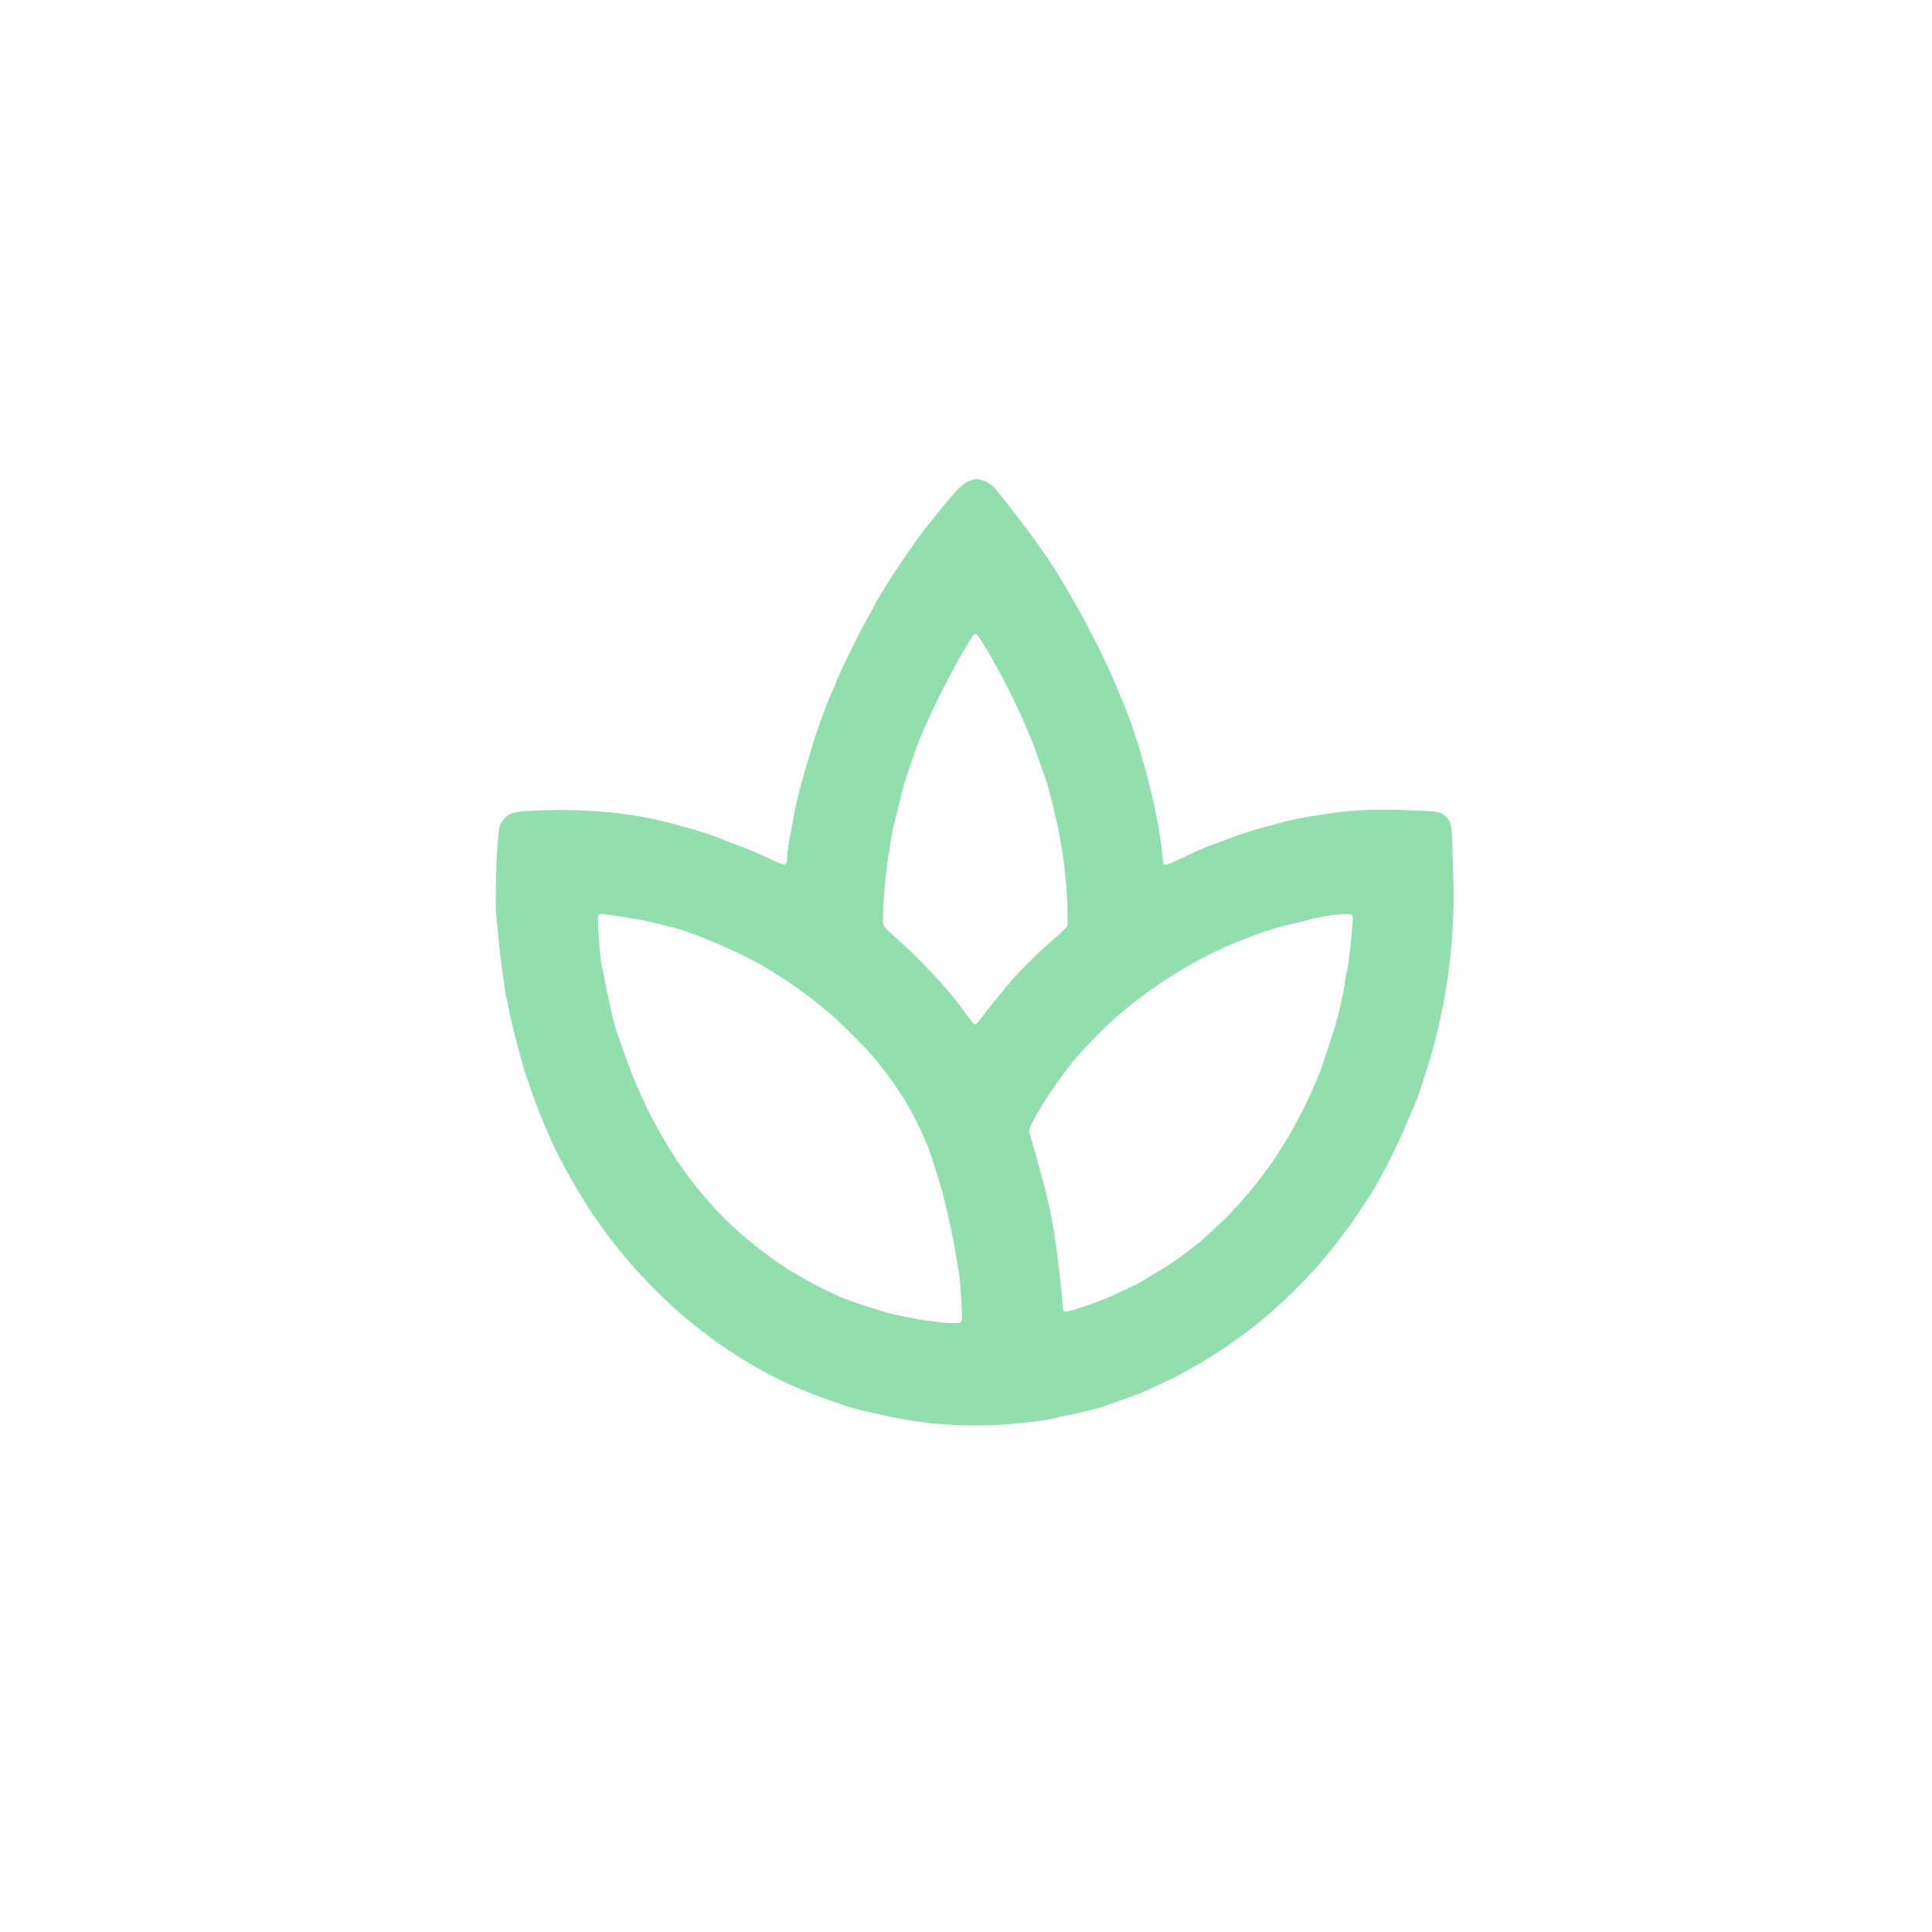
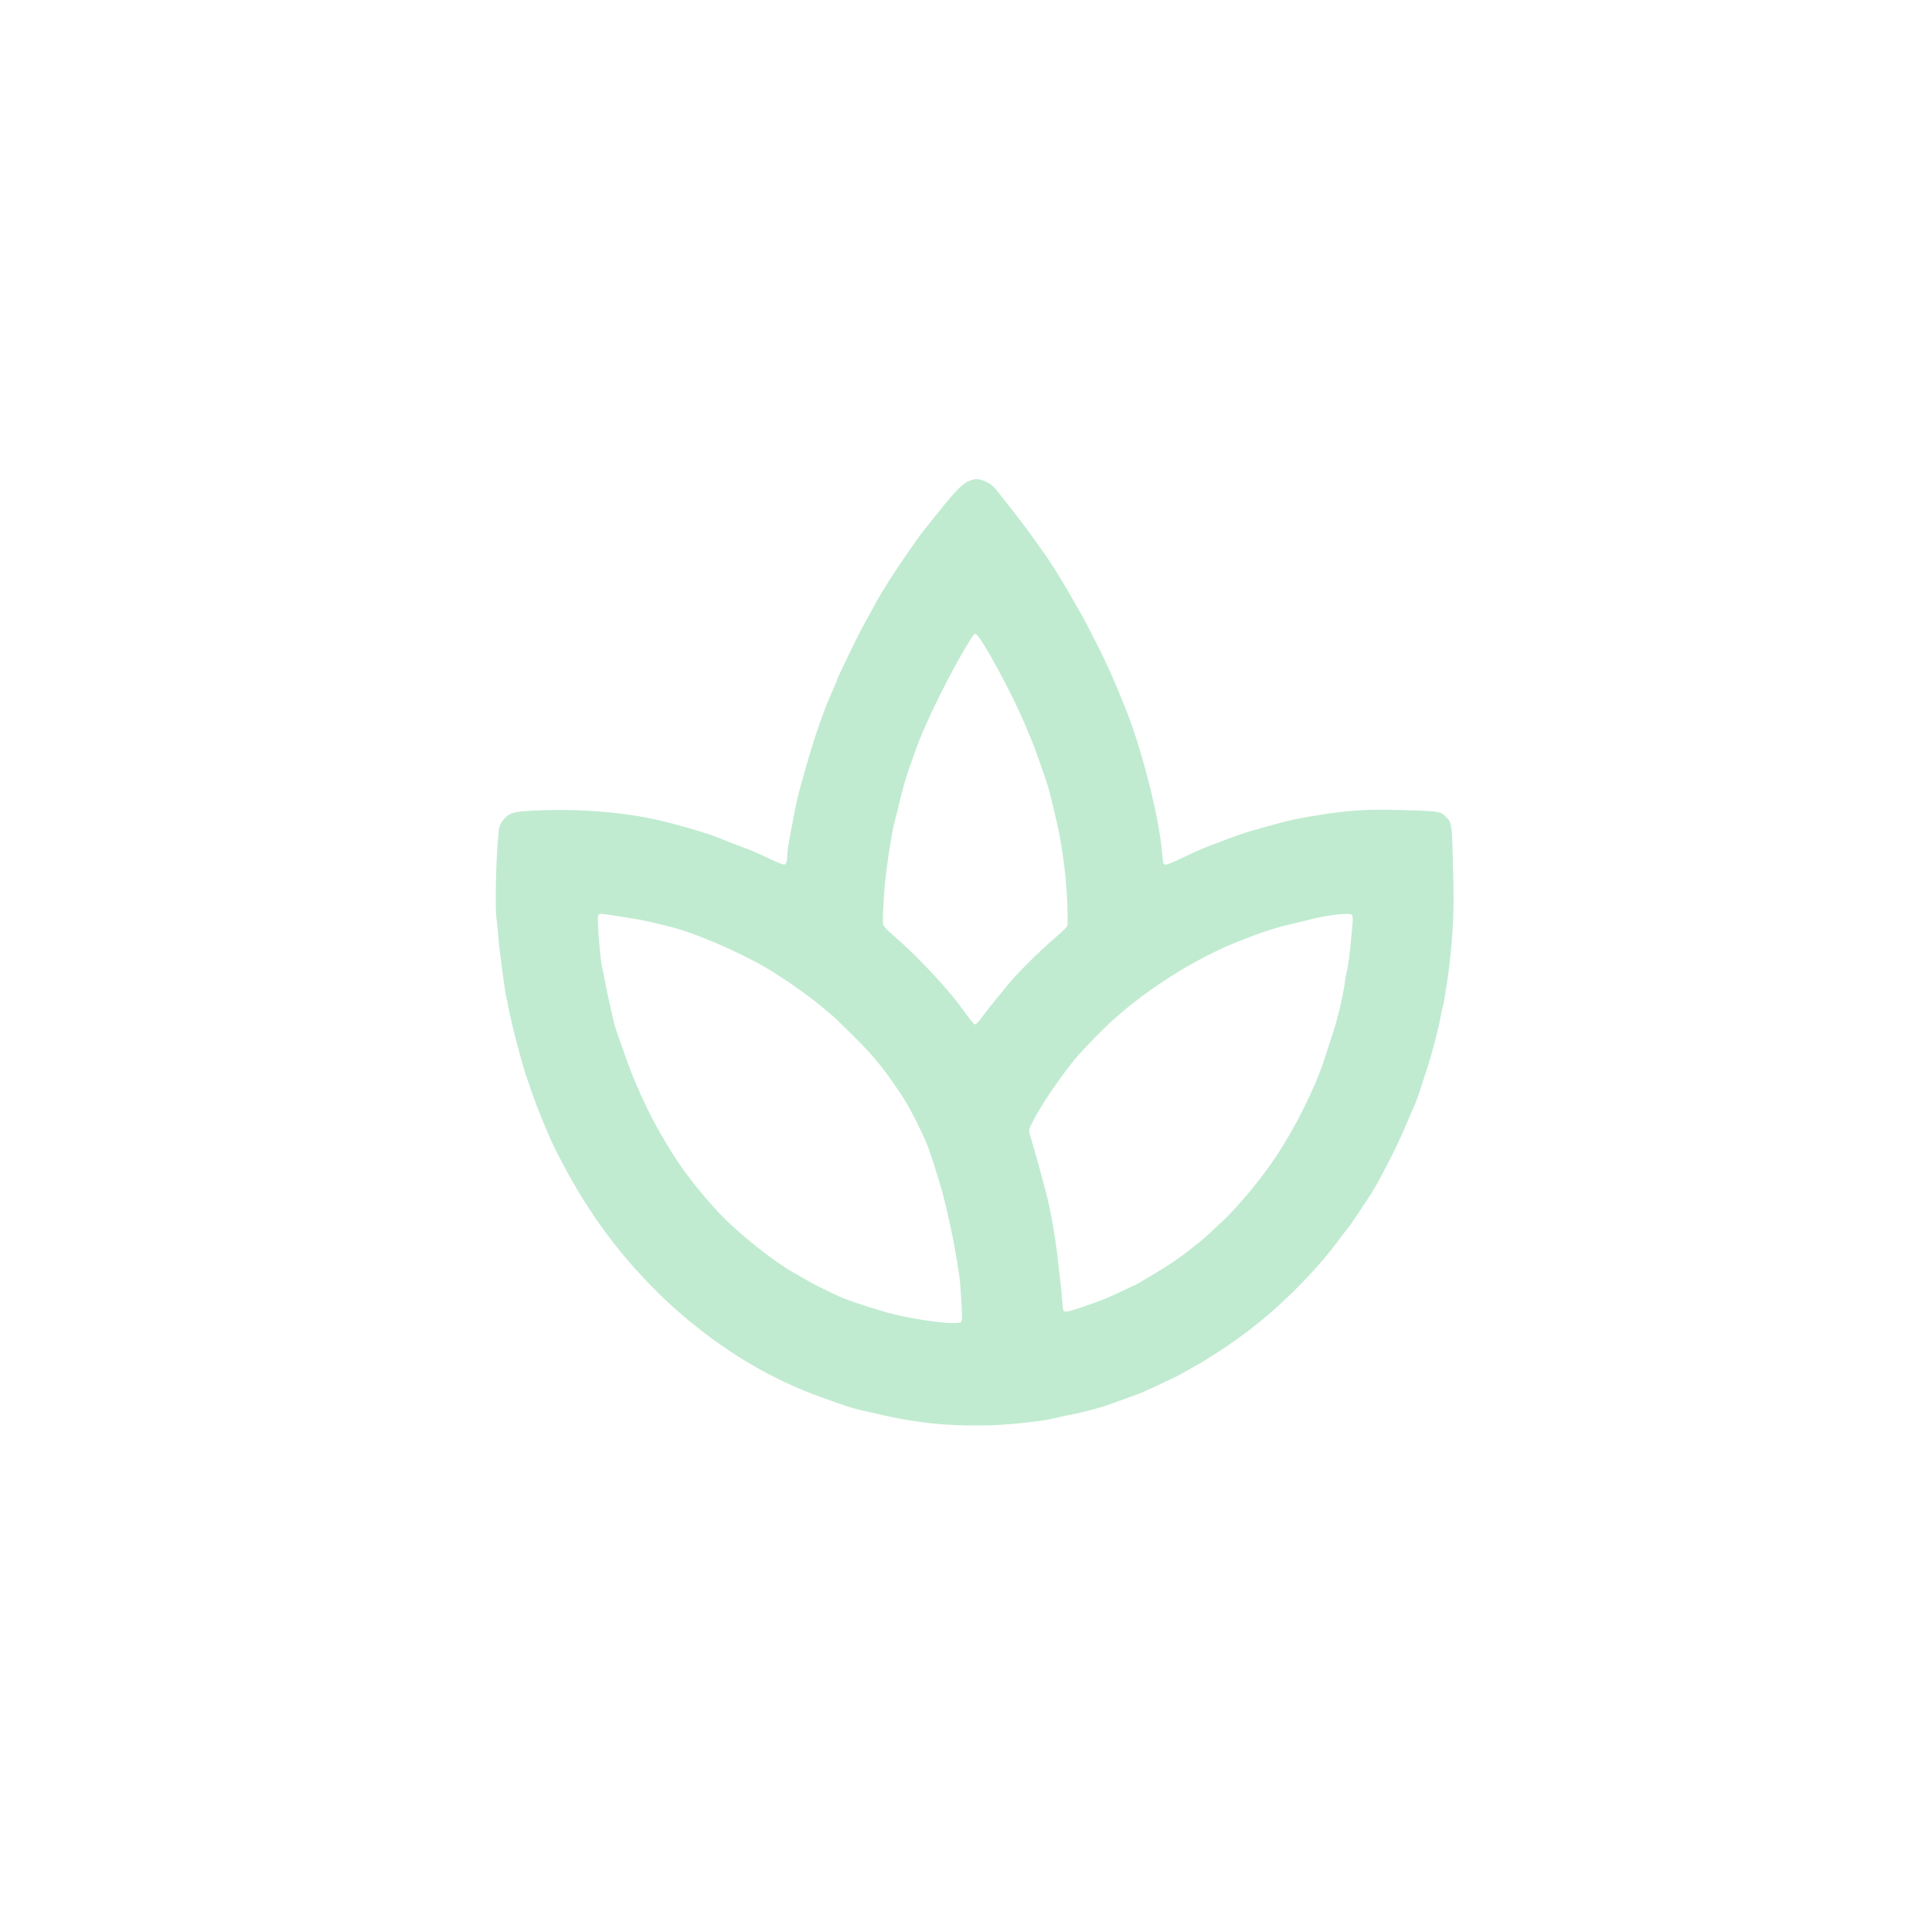
<svg xmlns="http://www.w3.org/2000/svg" width="2000" height="2000" viewBox="0 0 2000 2000" version="1.1">
-   <path d="M 1001.593 498.646 C 995.346 501.895, 987.838 509.679, 972.797 528.500 C 966.203 536.750, 959.165 545.518, 957.155 547.985 C 949.658 557.185, 924.741 593.586, 916.455 607.442 C 914.830 610.160, 912.516 613.985, 911.314 615.942 C 909.089 619.564, 907.823 621.842, 900.817 634.837 C 898.642 638.873, 896.021 643.598, 894.994 645.337 C 889.762 654.198, 866 703.168, 866 705.091 C 866 705.588, 864.687 708.808, 863.083 712.247 C 854.393 730.871, 844.308 759.284, 835.485 790 C 825.249 825.635, 824.656 828.211, 816.586 872.132 C 815.714 876.879, 815 882.561, 815 884.757 C 815 892.053, 813.990 895, 811.488 895 C 810.244 895, 803.662 892.348, 796.863 889.107 C 781.716 881.887, 779.563 880.973, 764.500 875.376 C 757.900 872.924, 751.150 870.319, 749.500 869.588 C 740.506 865.602, 724.490 860.305, 708 855.862 C 703.875 854.751, 698.025 853.162, 695 852.332 C 654.349 841.175, 601.820 836.488, 549.209 839.324 C 532.490 840.225, 527.624 841.586, 522.876 846.688 C 516.983 853.020, 516.578 854.396, 515.145 872.954 C 513.317 896.632, 512.570 941.795, 513.870 950 C 514.437 953.575, 515.373 962.853, 515.951 970.617 C 516.934 983.829, 523.433 1032.274, 524.442 1033.906 C 524.693 1034.313, 525.350 1037.313, 525.901 1040.573 C 528.737 1057.346, 541.771 1107.121, 546.176 1118 C 546.733 1119.375, 548.433 1124.325, 549.954 1129 C 554.786 1143.855, 568.198 1176.620, 574.922 1190 C 604.680 1249.208, 636.524 1293.787, 679.939 1337.015 C 697.133 1354.135, 712.898 1367.601, 737.500 1386.182 C 743.004 1390.339, 764.787 1404.910, 769.500 1407.588 C 770.600 1408.213, 775.775 1411.276, 781 1414.395 C 797.528 1424.261, 824.293 1436.906, 844 1444.159 C 872.715 1454.728, 882.954 1458.067, 894 1460.463 C 898.125 1461.358, 904.200 1462.710, 907.500 1463.468 C 929.355 1468.487, 930.293 1468.664, 953 1472.033 C 979.996 1476.038, 1019.843 1476.834, 1049 1473.952 C 1076.813 1471.202, 1083.427 1470.249, 1095.500 1467.248 C 1098.800 1466.428, 1103.300 1465.425, 1105.500 1465.020 C 1122.944 1461.806, 1141.178 1456.785, 1156.500 1450.976 C 1159.250 1449.934, 1165.550 1447.657, 1170.500 1445.916 C 1180.347 1442.454, 1184.460 1440.727, 1196.500 1435 C 1200.900 1432.907, 1208.100 1429.533, 1212.500 1427.503 C 1216.900 1425.473, 1222.975 1422.336, 1226 1420.531 C 1229.025 1418.727, 1234.200 1415.780, 1237.500 1413.983 C 1240.800 1412.186, 1245.750 1409.265, 1248.500 1407.491 C 1251.250 1405.718, 1256.875 1402.137, 1261 1399.532 C 1269.079 1394.431, 1269.784 1393.949, 1283.438 1384.176 C 1321.165 1357.171, 1362.117 1316.586, 1388.896 1279.664 C 1391.314 1276.330, 1394.159 1272.680, 1395.220 1271.552 C 1396.280 1270.423, 1400.987 1263.650, 1405.680 1256.500 C 1410.372 1249.350, 1415.026 1242.332, 1416.021 1240.905 C 1425.203 1227.738, 1444.455 1190.704, 1454.441 1167 C 1457.570 1159.575, 1460.748 1152.150, 1461.504 1150.500 C 1465.593 1141.577, 1467.315 1137.145, 1470.139 1128.276 C 1471.852 1122.899, 1475.027 1113.100, 1477.196 1106.500 C 1482.952 1088.980, 1489.474 1063.494, 1492.141 1048.092 C 1492.656 1045.118, 1493.324 1042.284, 1493.626 1041.796 C 1494.217 1040.840, 1496.103 1029.824, 1498.555 1013 C 1503.244 980.839, 1505.381 946.466, 1504.587 916 C 1504.236 902.525, 1503.752 883.448, 1503.511 873.607 C 1503.013 853.221, 1501.846 849.259, 1494.657 843.551 C 1490.052 839.895, 1486.864 839.547, 1448 838.467 C 1418.731 837.653, 1398.867 838.726, 1373.500 842.490 C 1346.322 846.522, 1336.712 848.532, 1313 855.142 C 1289.488 861.696, 1283.834 863.496, 1271 868.510 C 1266.325 870.337, 1258.450 873.286, 1253.500 875.064 C 1248.550 876.843, 1239.100 880.874, 1232.500 884.024 C 1208.651 895.404, 1205.956 896.355, 1204.450 893.920 C 1204.083 893.325, 1203.415 888.263, 1202.966 882.670 C 1199.973 845.408, 1180.946 771.240, 1163.855 730.216 C 1161.629 724.872, 1157.880 715.775, 1155.524 710 C 1151.010 698.936, 1141.863 679.255, 1134.609 665 C 1126.609 649.279, 1119.013 634.980, 1116.666 631.227 C 1115.385 629.177, 1112.987 625.024, 1111.338 621.997 C 1103.302 607.251, 1087.964 582.427, 1081.103 573.062 C 1078.458 569.453, 1074.310 563.575, 1071.883 560 C 1064.809 549.578, 1033.902 509.582, 1028.797 504.245 C 1024.463 499.714, 1016.290 495.987, 1010.814 496.047 C 1008.215 496.075, 1004.550 497.108, 1001.593 498.646 M 1006.717 658.724 C 985.870 691.288, 956.472 750.494, 946.997 779 C 945.809 782.575, 943.814 788.200, 942.565 791.500 C 938.641 801.868, 934.266 816.943, 930.520 833 C 928.532 841.525, 926.451 849.953, 925.896 851.728 C 923.842 858.297, 919.501 884.965, 916.979 906.500 C 914.777 925.307, 913.336 953.216, 914.357 957.285 C 914.763 958.906, 918.723 963.096, 924.757 968.293 C 949.323 989.448, 981.234 1023.496, 996.460 1044.799 C 999.723 1049.363, 1003.932 1054.897, 1005.815 1057.097 C 1009.151 1060.994, 1009.288 1061.050, 1011.248 1059.298 C 1012.353 1058.309, 1015.742 1054.125, 1018.779 1050 C 1021.815 1045.875, 1027.420 1038.769, 1031.234 1034.209 C 1035.049 1029.649, 1040.768 1022.674, 1043.945 1018.709 C 1052.313 1008.264, 1075.385 985.338, 1091.261 971.691 C 1098.818 965.196, 1105.026 959.121, 1105.058 958.191 C 1106.028 930.123, 1102.047 888.752, 1095.369 857.500 C 1092.608 844.578, 1086.825 820.754, 1084.688 813.500 C 1082.450 805.899, 1070.470 772.166, 1067.997 766.500 C 1066.797 763.750, 1063.876 756.775, 1061.507 751 C 1048.389 719.020, 1014.743 657.152, 1009.970 656.233 C 1009.158 656.076, 1007.695 657.198, 1006.717 658.724 M 619.163 948.111 C 617.929 951.415, 621.597 997.046, 623.514 1002.220 C 623.775 1002.924, 624.700 1007.325, 625.569 1012 C 627.833 1024.169, 629.763 1033.604, 631.400 1040.500 C 632.183 1043.800, 633.491 1049.499, 634.306 1053.165 C 635.977 1060.676, 637.490 1065.871, 639.502 1071 C 640.256 1072.925, 643.848 1083.198, 647.484 1093.828 C 656.421 1119.964, 672.245 1154.344, 685.608 1176.659 C 686.649 1178.397, 689.723 1183.572, 692.441 1188.159 C 705.336 1209.927, 725.194 1235.537, 746.500 1257.874 C 764.809 1277.070, 800.841 1305.728, 821 1317.127 C 823.475 1318.527, 829.325 1321.883, 834 1324.586 C 842.466 1329.480, 848.941 1332.761, 867 1341.304 C 874.958 1345.069, 891.251 1350.678, 914 1357.484 C 942.370 1365.972, 991.601 1372.596, 995.088 1368.395 C 996.128 1367.141, 996.142 1362.927, 995.161 1346.174 C 994.495 1334.803, 993.530 1323.025, 993.017 1320 C 992.503 1316.975, 991.360 1310, 990.477 1304.500 C 986.932 1282.432, 982.713 1262.429, 976.031 1236 C 974.073 1228.257, 967.233 1206.283, 961.867 1190.500 C 957.937 1178.939, 943.889 1150.376, 935.791 1137.483 C 929.447 1127.382, 917.357 1110.304, 911.128 1102.646 C 901.651 1090.994, 897.221 1086.170, 882.025 1070.955 C 872.936 1061.856, 863.041 1052.406, 860.036 1049.955 C 857.031 1047.505, 852.981 1044.128, 851.036 1042.452 C 838.341 1031.509, 811.142 1012.462, 792.982 1001.797 C 766.668 986.344, 722.915 967.276, 698.500 960.621 C 687.575 957.643, 667.585 952.940, 662 952.033 C 658.975 951.542, 650.875 950.213, 644 949.079 C 637.125 947.945, 628.925 946.726, 625.778 946.369 C 620.386 945.758, 620.005 945.859, 619.163 948.111 M 1376.500 947.724 C 1371.550 948.514, 1365.025 949.759, 1362 950.491 C 1353.788 952.478, 1335.255 956.952, 1329 958.458 C 1322.496 960.023, 1306.567 965.077, 1299.500 967.817 C 1296.750 968.883, 1290.900 971.118, 1286.500 972.783 C 1237.084 991.483, 1180.278 1027.904, 1142.145 1065.335 C 1130.161 1077.098, 1115.731 1092.514, 1110.632 1099 C 1094.344 1119.720, 1078.190 1143.642, 1070.454 1158.500 C 1065.144 1168.698, 1064.802 1169.755, 1065.766 1173 C 1070.260 1188.123, 1074.461 1203.024, 1077.467 1214.500 C 1078.188 1217.250, 1080.122 1224.450, 1081.767 1230.500 C 1087.518 1251.662, 1092.413 1279.185, 1095.461 1307.500 C 1096.290 1315.200, 1097.411 1324.875, 1097.953 1329 C 1098.495 1333.125, 1099.213 1340.807, 1099.549 1346.070 C 1099.885 1351.334, 1100.524 1356.231, 1100.970 1356.952 C 1102.080 1358.748, 1106.556 1357.804, 1121.934 1352.533 C 1140.709 1346.097, 1146.169 1343.895, 1161.364 1336.629 C 1168.989 1332.983, 1175.388 1330, 1175.584 1330 C 1175.779 1330, 1183.225 1325.662, 1192.130 1320.361 C 1209.969 1309.741, 1221.882 1301.694, 1232.441 1293.130 C 1236.259 1290.033, 1240.366 1286.825, 1241.567 1286 C 1243.992 1284.335, 1264.103 1265.813, 1270.446 1259.404 C 1283.770 1245.940, 1298.960 1227.911, 1312.067 1210 C 1332.645 1181.882, 1353.967 1142.239, 1367.197 1107.500 C 1368.915 1102.990, 1371.362 1095.605, 1379.955 1069 C 1385.521 1051.764, 1390.676 1029.440, 1392.538 1014.500 C 1392.881 1011.750, 1393.588 1008.106, 1394.108 1006.402 C 1395.395 1002.189, 1397.861 983.096, 1399.003 968.500 C 1399.520 961.900, 1400.123 955.150, 1400.343 953.500 C 1400.563 951.850, 1400.362 949.487, 1399.896 948.250 C 1399.125 946.200, 1398.448 946.013, 1392.275 946.144 C 1388.549 946.223, 1381.450 946.934, 1376.500 947.724" stroke="none" fill="#93deae" fill-rule="evenodd" />
+   <path d="M 1001.593 498.646 C 995.346 501.895, 987.838 509.679, 972.797 528.500 C 966.203 536.750, 959.165 545.518, 957.155 547.985 C 949.658 557.185, 924.741 593.586, 916.455 607.442 C 914.830 610.160, 912.516 613.985, 911.314 615.942 C 909.089 619.564, 907.823 621.842, 900.817 634.837 C 898.642 638.873, 896.021 643.598, 894.994 645.337 C 889.762 654.198, 866 703.168, 866 705.091 C 866 705.588, 864.687 708.808, 863.083 712.247 C 854.393 730.871, 844.308 759.284, 835.485 790 C 825.249 825.635, 824.656 828.211, 816.586 872.132 C 815.714 876.879, 815 882.561, 815 884.757 C 815 892.053, 813.990 895, 811.488 895 C 810.244 895, 803.662 892.348, 796.863 889.107 C 781.716 881.887, 779.563 880.973, 764.500 875.376 C 757.900 872.924, 751.150 870.319, 749.500 869.588 C 740.506 865.602, 724.490 860.305, 708 855.862 C 703.875 854.751, 698.025 853.162, 695 852.332 C 654.349 841.175, 601.820 836.488, 549.209 839.324 C 532.490 840.225, 527.624 841.586, 522.876 846.688 C 516.983 853.020, 516.578 854.396, 515.145 872.954 C 513.317 896.632, 512.570 941.795, 513.870 950 C 514.437 953.575, 515.373 962.853, 515.951 970.617 C 516.934 983.829, 523.433 1032.274, 524.442 1033.906 C 524.693 1034.313, 525.350 1037.313, 525.901 1040.573 C 528.737 1057.346, 541.771 1107.121, 546.176 1118 C 546.733 1119.375, 548.433 1124.325, 549.954 1129 C 554.786 1143.855, 568.198 1176.620, 574.922 1190 C 604.680 1249.208, 636.524 1293.787, 679.939 1337.015 C 697.133 1354.135, 712.898 1367.601, 737.500 1386.182 C 743.004 1390.339, 764.787 1404.910, 769.500 1407.588 C 770.600 1408.213, 775.775 1411.276, 781 1414.395 C 797.528 1424.261, 824.293 1436.906, 844 1444.159 C 872.715 1454.728, 882.954 1458.067, 894 1460.463 C 898.125 1461.358, 904.200 1462.710, 907.500 1463.468 C 929.355 1468.487, 930.293 1468.664, 953 1472.033 C 979.996 1476.038, 1019.843 1476.834, 1049 1473.952 C 1076.813 1471.202, 1083.427 1470.249, 1095.500 1467.248 C 1098.800 1466.428, 1103.300 1465.425, 1105.500 1465.020 C 1122.944 1461.806, 1141.178 1456.785, 1156.500 1450.976 C 1159.250 1449.934, 1165.550 1447.657, 1170.500 1445.916 C 1180.347 1442.454, 1184.460 1440.727, 1196.500 1435 C 1200.900 1432.907, 1208.100 1429.533, 1212.500 1427.503 C 1216.900 1425.473, 1222.975 1422.336, 1226 1420.531 C 1229.025 1418.727, 1234.200 1415.780, 1237.500 1413.983 C 1240.800 1412.186, 1245.750 1409.265, 1248.500 1407.491 C 1251.250 1405.718, 1256.875 1402.137, 1261 1399.532 C 1269.079 1394.431, 1269.784 1393.949, 1283.438 1384.176 C 1321.165 1357.171, 1362.117 1316.586, 1388.896 1279.664 C 1391.314 1276.330, 1394.159 1272.680, 1395.220 1271.552 C 1396.280 1270.423, 1400.987 1263.650, 1405.680 1256.500 C 1410.372 1249.350, 1415.026 1242.332, 1416.021 1240.905 C 1425.203 1227.738, 1444.455 1190.704, 1454.441 1167 C 1457.570 1159.575, 1460.748 1152.150, 1461.504 1150.500 C 1465.593 1141.577, 1467.315 1137.145, 1470.139 1128.276 C 1471.852 1122.899, 1475.027 1113.100, 1477.196 1106.500 C 1482.952 1088.980, 1489.474 1063.494, 1492.141 1048.092 C 1492.656 1045.118, 1493.324 1042.284, 1493.626 1041.796 C 1494.217 1040.840, 1496.103 1029.824, 1498.555 1013 C 1503.244 980.839, 1505.381 946.466, 1504.587 916 C 1504.236 902.525, 1503.752 883.448, 1503.511 873.607 C 1503.013 853.221, 1501.846 849.259, 1494.657 843.551 C 1490.052 839.895, 1486.864 839.547, 1448 838.467 C 1418.731 837.653, 1398.867 838.726, 1373.500 842.490 C 1346.322 846.522, 1336.712 848.532, 1313 855.142 C 1289.488 861.696, 1283.834 863.496, 1271 868.510 C 1266.325 870.337, 1258.450 873.286, 1253.500 875.064 C 1248.550 876.843, 1239.100 880.874, 1232.500 884.024 C 1208.651 895.404, 1205.956 896.355, 1204.450 893.920 C 1204.083 893.325, 1203.415 888.263, 1202.966 882.670 C 1199.973 845.408, 1180.946 771.240, 1163.855 730.216 C 1161.629 724.872, 1157.880 715.775, 1155.524 710 C 1151.010 698.936, 1141.863 679.255, 1134.609 665 C 1126.609 649.279, 1119.013 634.980, 1116.666 631.227 C 1115.385 629.177, 1112.987 625.024, 1111.338 621.997 C 1103.302 607.251, 1087.964 582.427, 1081.103 573.062 C 1078.458 569.453, 1074.310 563.575, 1071.883 560 C 1064.809 549.578, 1033.902 509.582, 1028.797 504.245 C 1024.463 499.714, 1016.290 495.987, 1010.814 496.047 C 1008.215 496.075, 1004.550 497.108, 1001.593 498.646 M 1006.717 658.724 C 985.870 691.288, 956.472 750.494, 946.997 779 C 945.809 782.575, 943.814 788.200, 942.565 791.500 C 938.641 801.868, 934.266 816.943, 930.520 833 C 928.532 841.525, 926.451 849.953, 925.896 851.728 C 923.842 858.297, 919.501 884.965, 916.979 906.500 C 914.777 925.307, 913.336 953.216, 914.357 957.285 C 914.763 958.906, 918.723 963.096, 924.757 968.293 C 949.323 989.448, 981.234 1023.496, 996.460 1044.799 C 999.723 1049.363, 1003.932 1054.897, 1005.815 1057.097 C 1009.151 1060.994, 1009.288 1061.050, 1011.248 1059.298 C 1012.353 1058.309, 1015.742 1054.125, 1018.779 1050 C 1021.815 1045.875, 1027.420 1038.769, 1031.234 1034.209 C 1035.049 1029.649, 1040.768 1022.674, 1043.945 1018.709 C 1052.313 1008.264, 1075.385 985.338, 1091.261 971.691 C 1098.818 965.196, 1105.026 959.121, 1105.058 958.191 C 1106.028 930.123, 1102.047 888.752, 1095.369 857.500 C 1092.608 844.578, 1086.825 820.754, 1084.688 813.500 C 1082.450 805.899, 1070.470 772.166, 1067.997 766.500 C 1066.797 763.750, 1063.876 756.775, 1061.507 751 C 1048.389 719.020, 1014.743 657.152, 1009.970 656.233 C 1009.158 656.076, 1007.695 657.198, 1006.717 658.724 M 619.163 948.111 C 617.929 951.415, 621.597 997.046, 623.514 1002.220 C 623.775 1002.924, 624.700 1007.325, 625.569 1012 C 627.833 1024.169, 629.763 1033.604, 631.400 1040.500 C 632.183 1043.800, 633.491 1049.499, 634.306 1053.165 C 635.977 1060.676, 637.490 1065.871, 639.502 1071 C 640.256 1072.925, 643.848 1083.198, 647.484 1093.828 C 656.421 1119.964, 672.245 1154.344, 685.608 1176.659 C 686.649 1178.397, 689.723 1183.572, 692.441 1188.159 C 705.336 1209.927, 725.194 1235.537, 746.500 1257.874 C 764.809 1277.070, 800.841 1305.728, 821 1317.127 C 823.475 1318.527, 829.325 1321.883, 834 1324.586 C 842.466 1329.480, 848.941 1332.761, 867 1341.304 C 874.958 1345.069, 891.251 1350.678, 914 1357.484 C 942.370 1365.972, 991.601 1372.596, 995.088 1368.395 C 996.128 1367.141, 996.142 1362.927, 995.161 1346.174 C 994.495 1334.803, 993.530 1323.025, 993.017 1320 C 992.503 1316.975, 991.360 1310, 990.477 1304.500 C 986.932 1282.432, 982.713 1262.429, 976.031 1236 C 974.073 1228.257, 967.233 1206.283, 961.867 1190.500 C 957.937 1178.939, 943.889 1150.376, 935.791 1137.483 C 929.447 1127.382, 917.357 1110.304, 911.128 1102.646 C 901.651 1090.994, 897.221 1086.170, 882.025 1070.955 C 872.936 1061.856, 863.041 1052.406, 860.036 1049.955 C 857.031 1047.505, 852.981 1044.128, 851.036 1042.452 C 838.341 1031.509, 811.142 1012.462, 792.982 1001.797 C 766.668 986.344, 722.915 967.276, 698.500 960.621 C 687.575 957.643, 667.585 952.940, 662 952.033 C 658.975 951.542, 650.875 950.213, 644 949.079 C 637.125 947.945, 628.925 946.726, 625.778 946.369 C 620.386 945.758, 620.005 945.859, 619.163 948.111 M 1376.500 947.724 C 1371.550 948.514, 1365.025 949.759, 1362 950.491 C 1353.788 952.478, 1335.255 956.952, 1329 958.458 C 1322.496 960.023, 1306.567 965.077, 1299.500 967.817 C 1296.750 968.883, 1290.900 971.118, 1286.500 972.783 C 1237.084 991.483, 1180.278 1027.904, 1142.145 1065.335 C 1130.161 1077.098, 1115.731 1092.514, 1110.632 1099 C 1094.344 1119.720, 1078.190 1143.642, 1070.454 1158.500 C 1065.144 1168.698, 1064.802 1169.755, 1065.766 1173 C 1070.260 1188.123, 1074.461 1203.024, 1077.467 1214.500 C 1078.188 1217.250, 1080.122 1224.450, 1081.767 1230.500 C 1087.518 1251.662, 1092.413 1279.185, 1095.461 1307.500 C 1096.290 1315.200, 1097.411 1324.875, 1097.953 1329 C 1098.495 1333.125, 1099.213 1340.807, 1099.549 1346.070 C 1099.885 1351.334, 1100.524 1356.231, 1100.970 1356.952 C 1102.080 1358.748, 1106.556 1357.804, 1121.934 1352.533 C 1140.709 1346.097, 1146.169 1343.895, 1161.364 1336.629 C 1168.989 1332.983, 1175.388 1330, 1175.584 1330 C 1175.779 1330, 1183.225 1325.662, 1192.130 1320.361 C 1209.969 1309.741, 1221.882 1301.694, 1232.441 1293.130 C 1236.259 1290.033, 1240.366 1286.825, 1241.567 1286 C 1243.992 1284.335, 1264.103 1265.813, 1270.446 1259.404 C 1283.770 1245.940, 1298.960 1227.911, 1312.067 1210 C 1332.645 1181.882, 1353.967 1142.239, 1367.197 1107.500 C 1368.915 1102.990, 1371.362 1095.605, 1379.955 1069 C 1385.521 1051.764, 1390.676 1029.440, 1392.538 1014.500 C 1392.881 1011.750, 1393.588 1008.106, 1394.108 1006.402 C 1395.395 1002.189, 1397.861 983.096, 1399.003 968.500 C 1399.520 961.900, 1400.123 955.150, 1400.343 953.500 C 1400.563 951.850, 1400.362 949.487, 1399.896 948.250 C 1399.125 946.200, 1398.448 946.013, 1392.275 946.144 C 1388.549 946.223, 1381.450 946.934, 1376.500 947.724" stroke="none" fill="#c0ebd0" fill-rule="evenodd" />
</svg>
